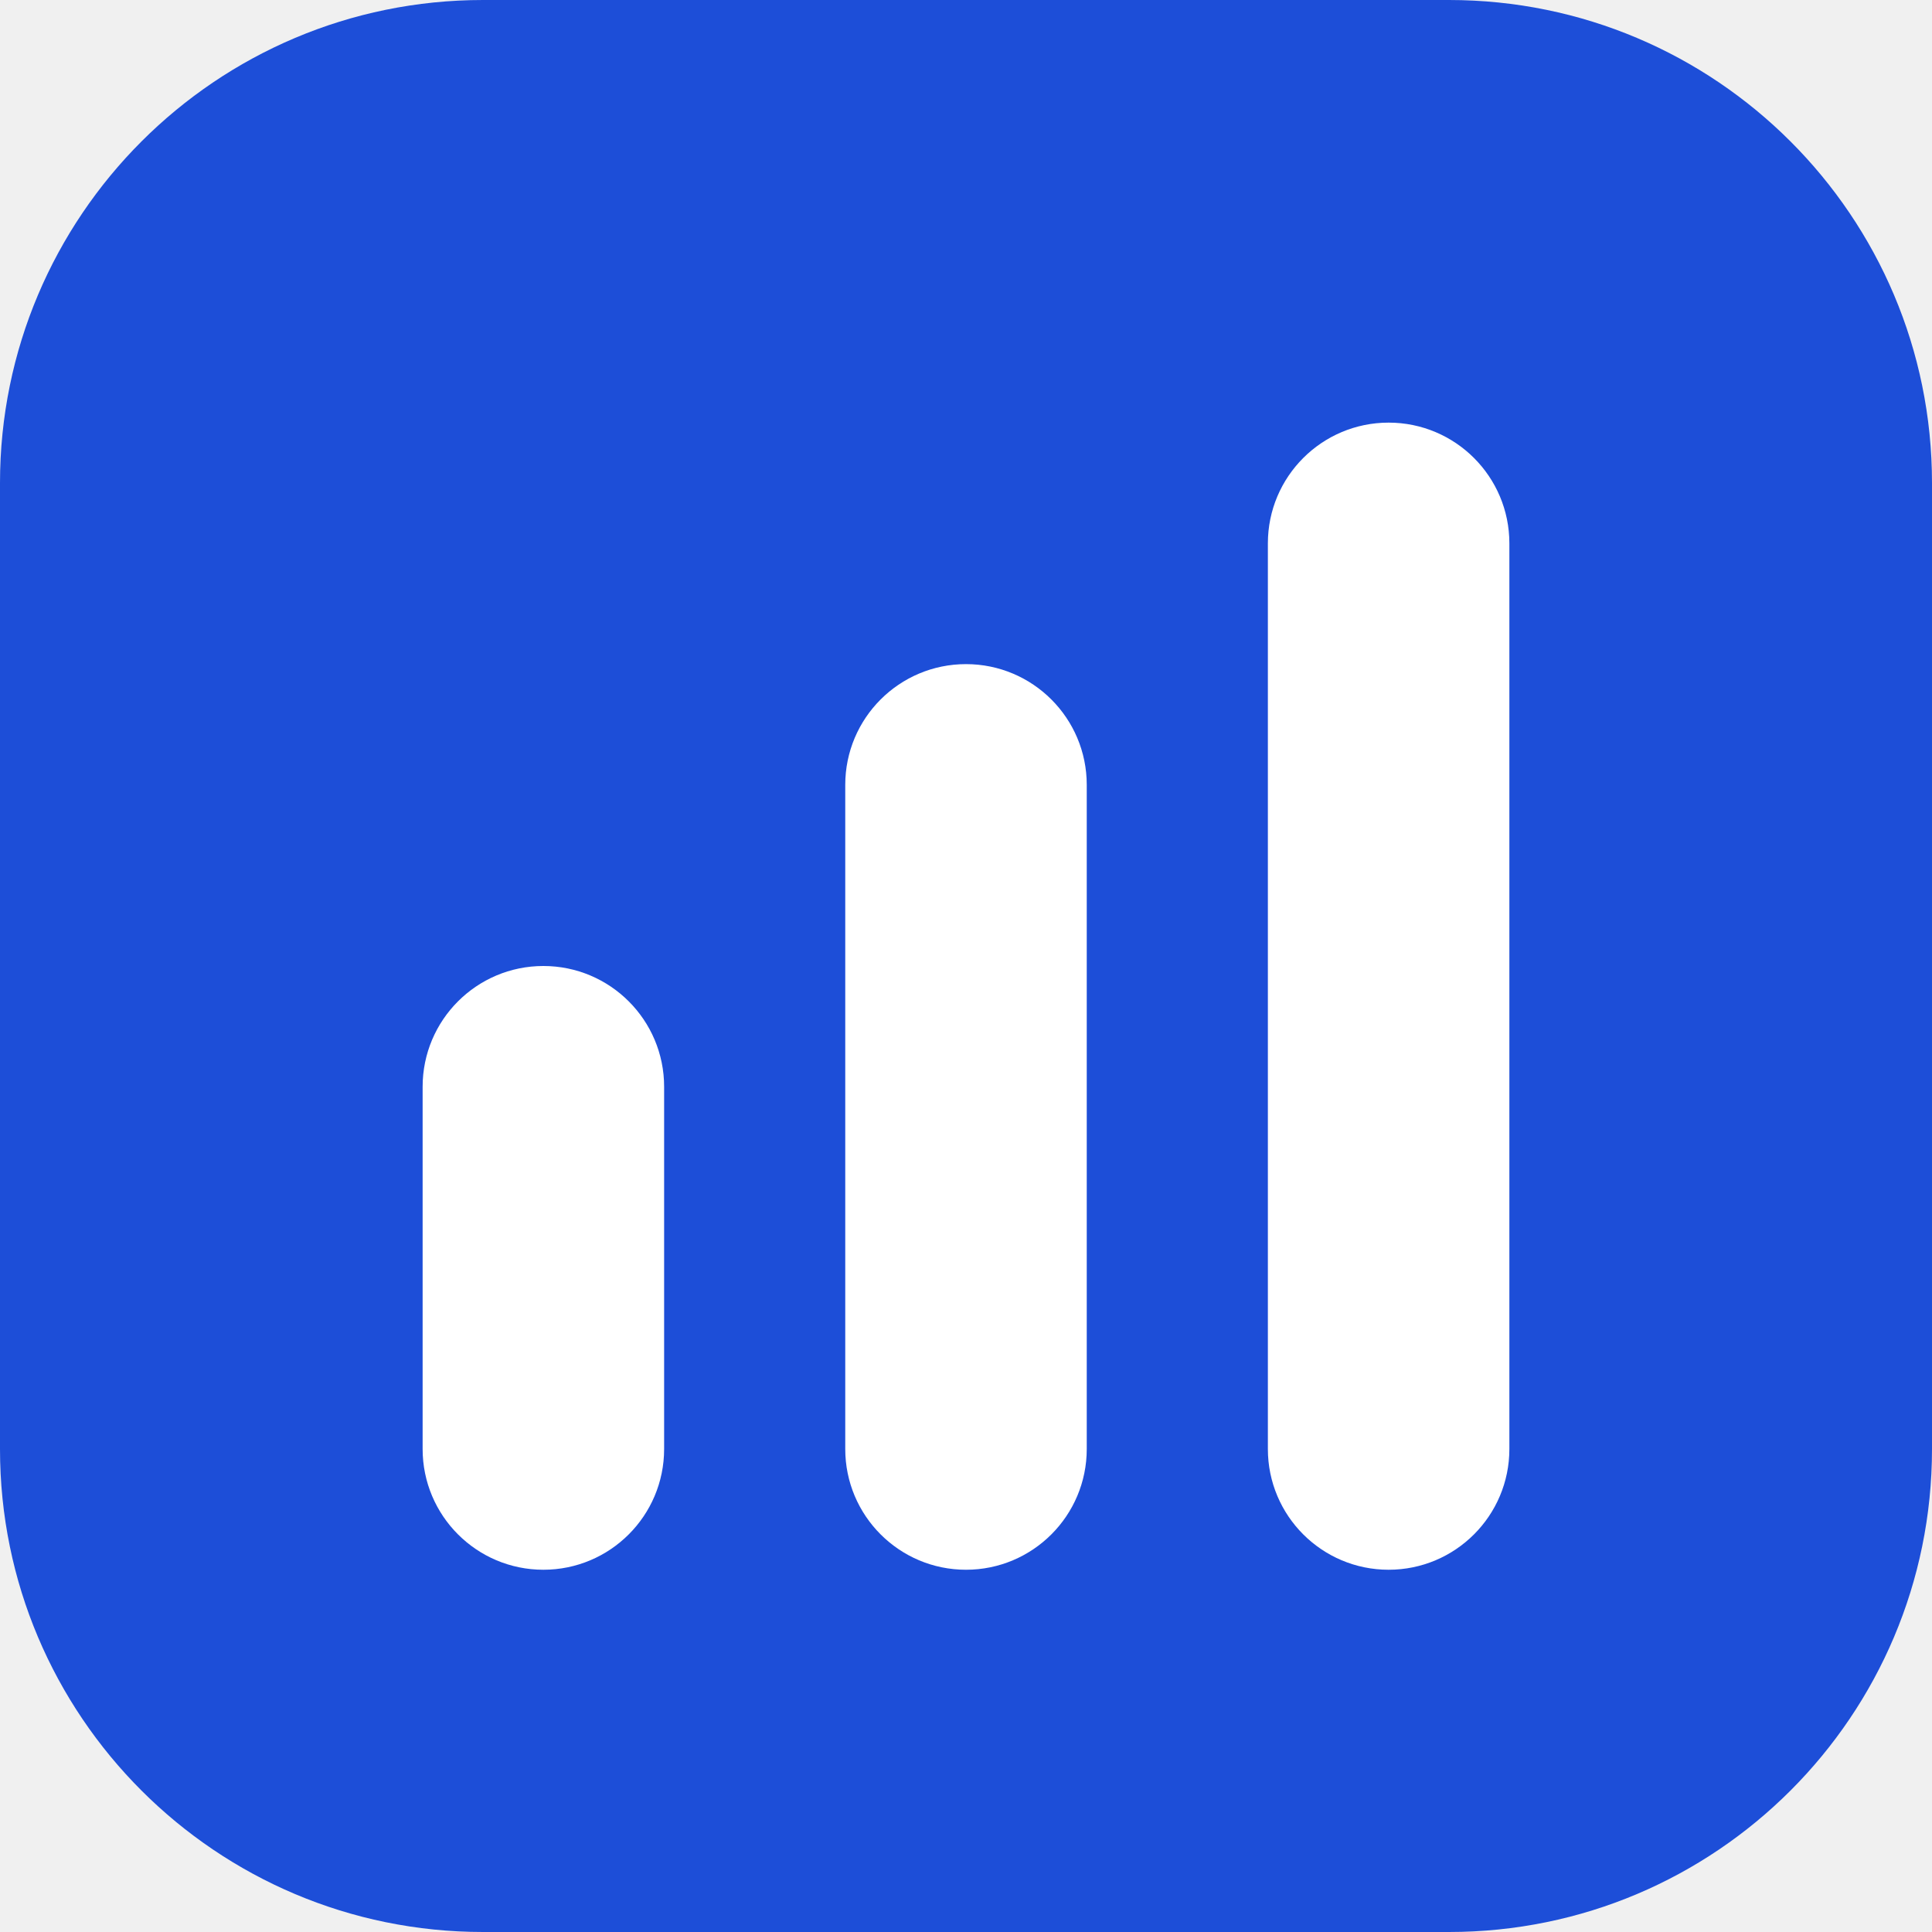
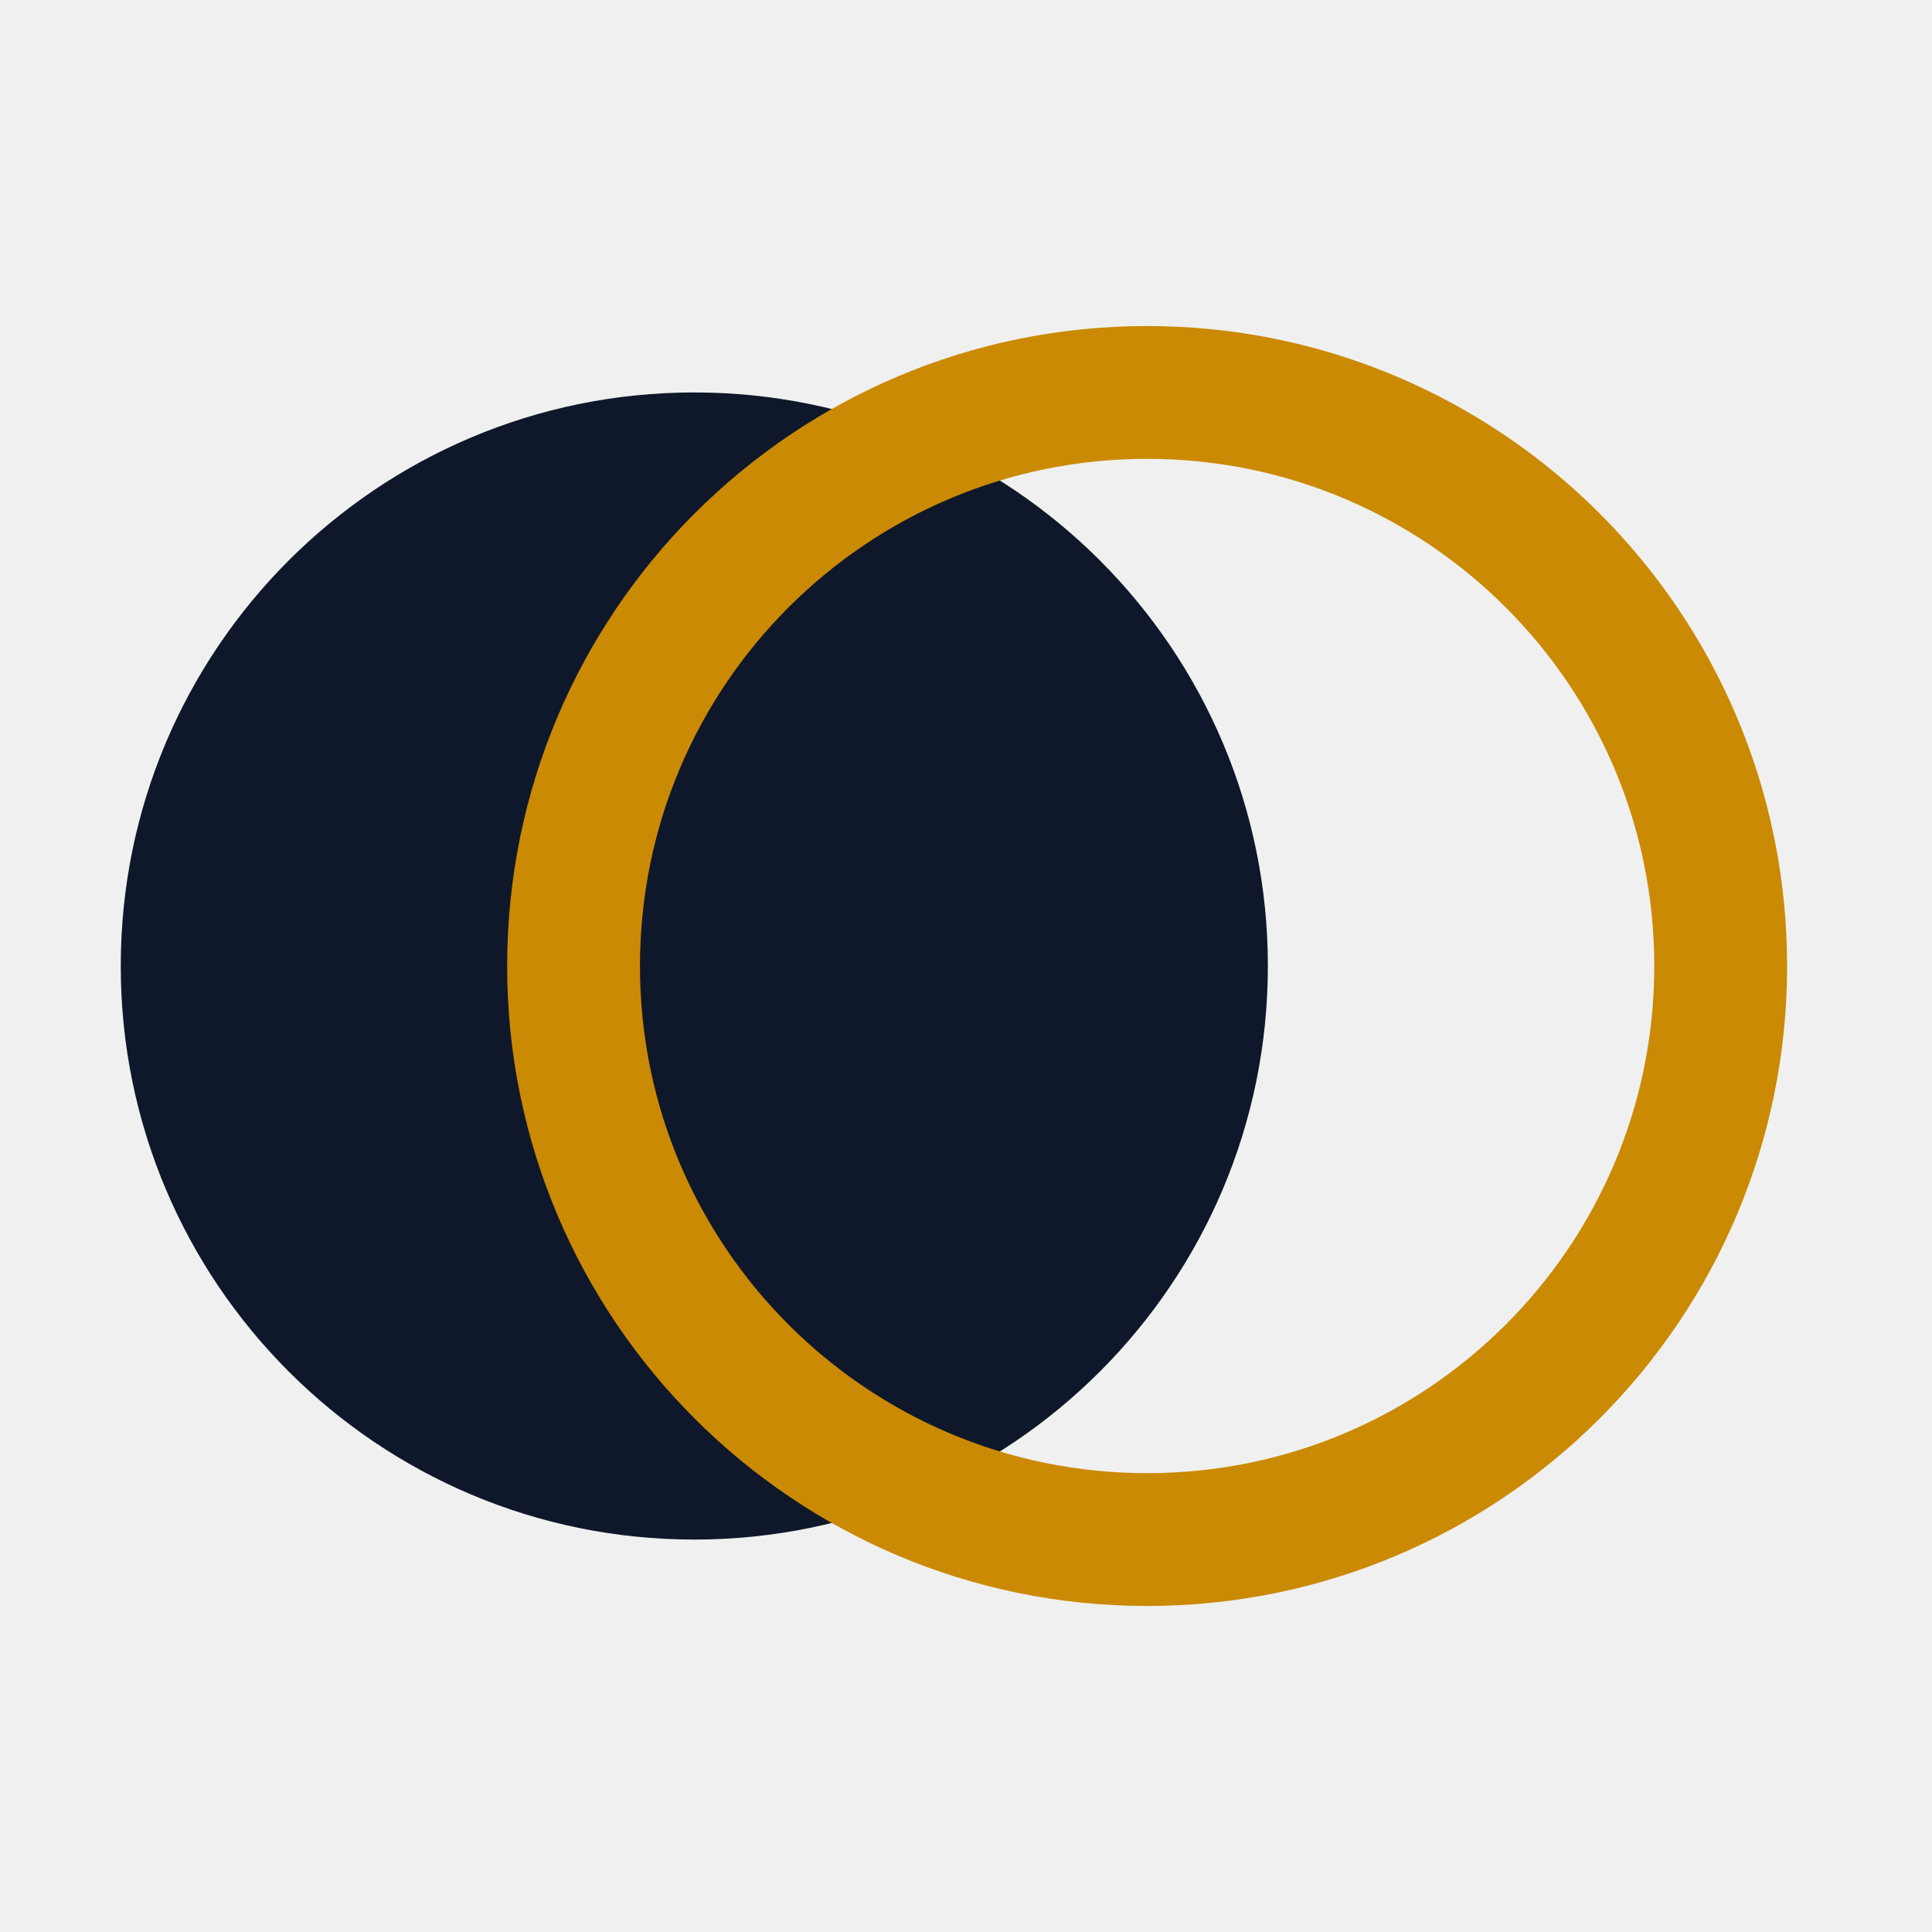
- <svg xmlns="http://www.w3.org/2000/svg" width="32" height="32" viewBox="0 0 32 32" fill="none">
-   <rect width="32" height="32" rx="8" fill="#1D4ED8" />
-   <rect x="7" y="16" width="4" height="10" rx="2" fill="white" />
-   <rect x="14" y="11" width="4" height="15" rx="2" fill="white" />
-   <rect x="21" y="7" width="4" height="19" rx="2" fill="white" />
+ <svg xmlns="http://www.w3.org/2000/svg" viewBox="0 0 32 32" fill="none">
+   <circle cx="11.5" cy="16" r="9.5" fill="#0F172A" />
+   <circle cx="19" cy="16" r="9.5" stroke="#CA8A04" stroke-width="2.2" fill="none" />
</svg>
